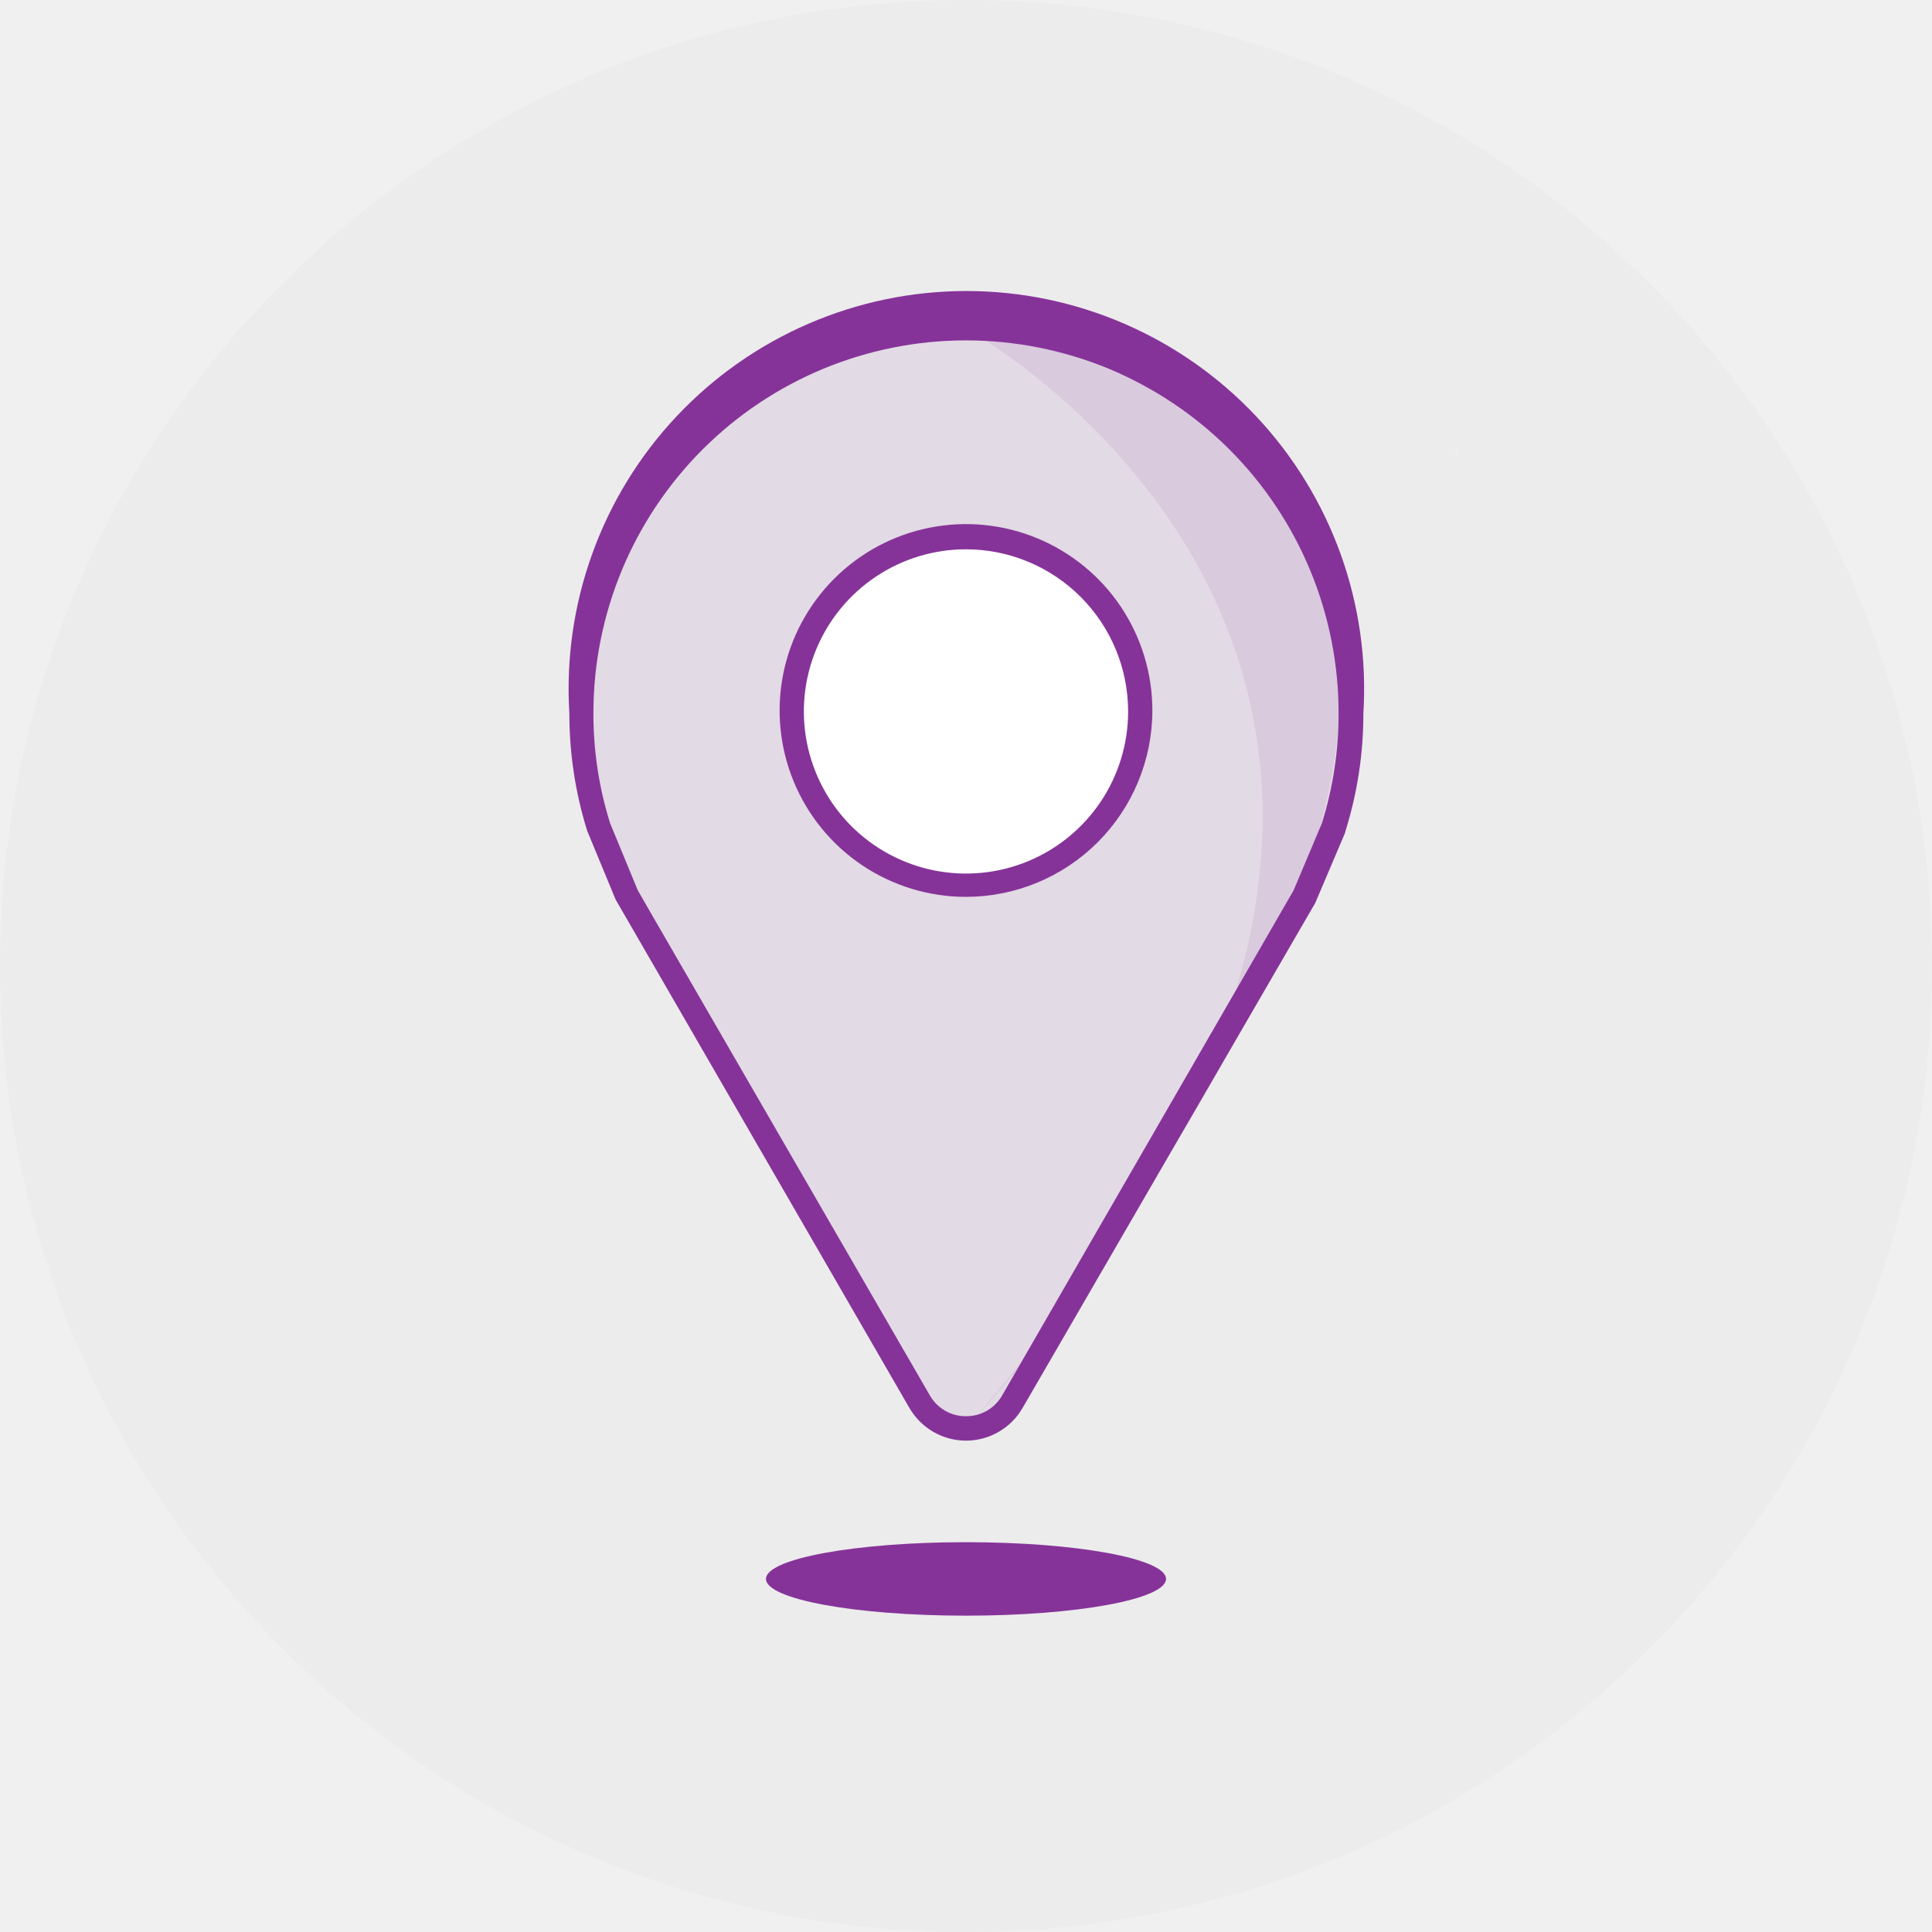
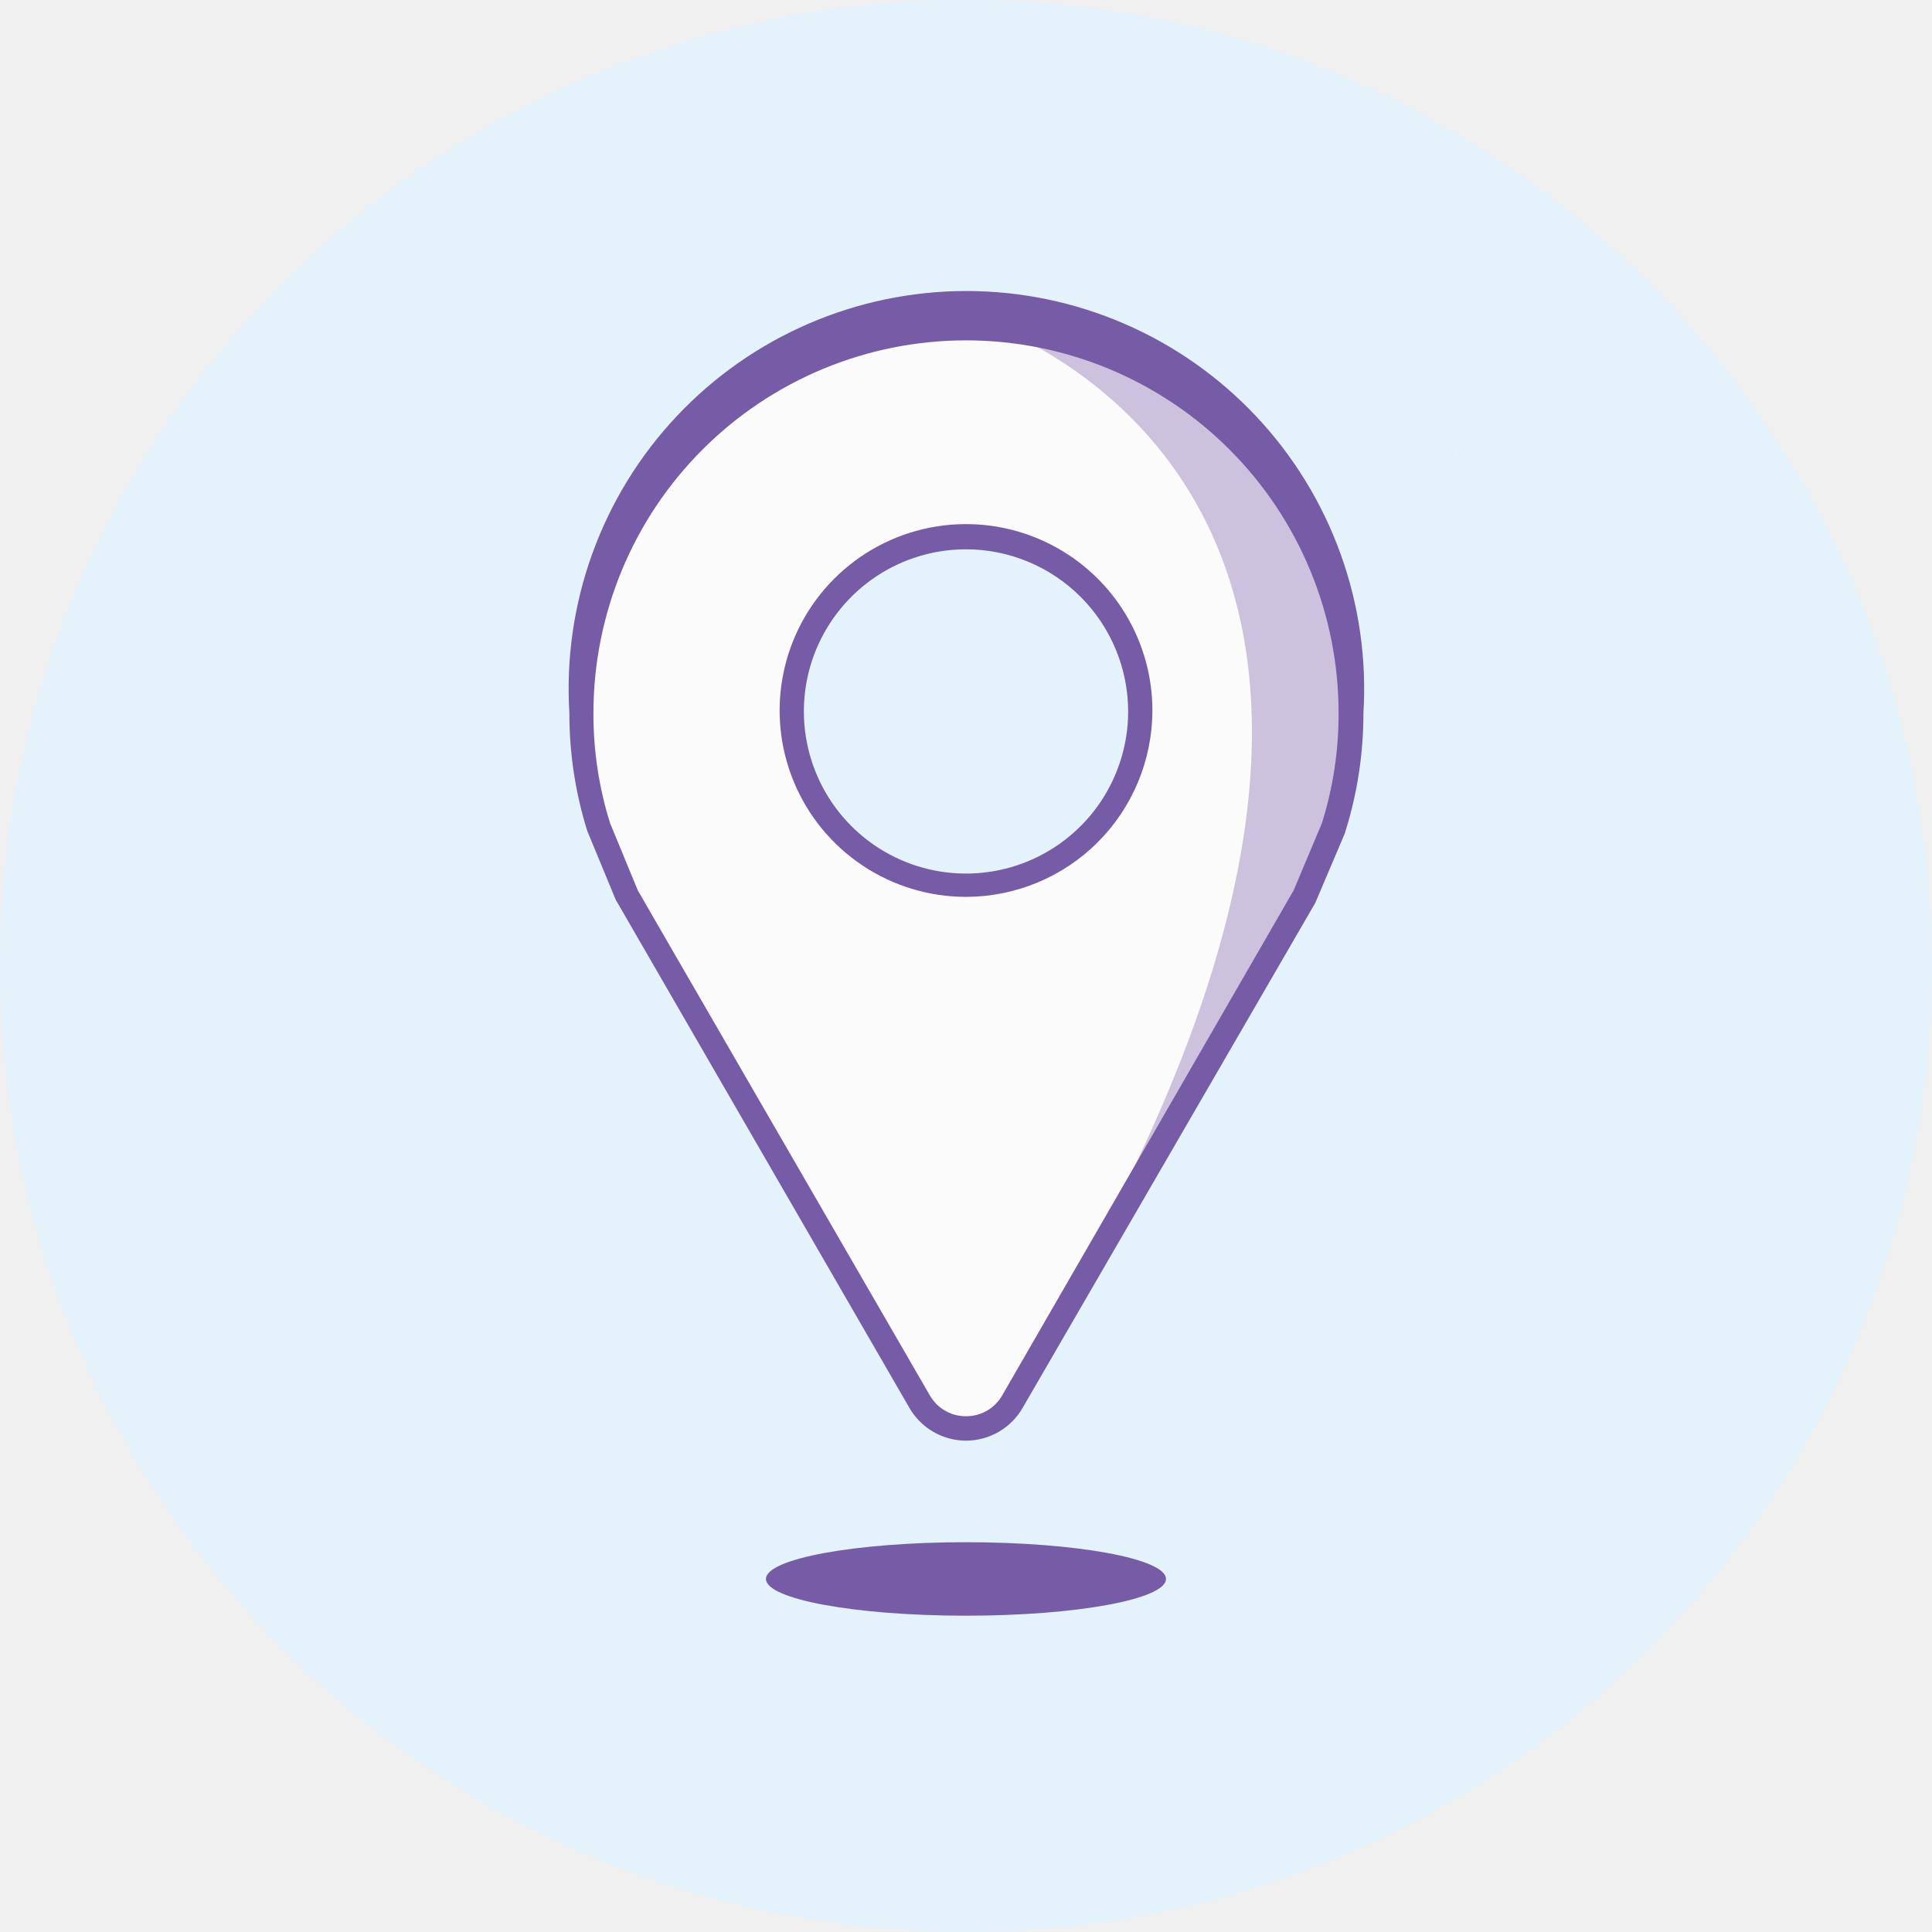
<svg xmlns="http://www.w3.org/2000/svg" width="60" height="60" viewBox="0 0 60 60" fill="none">
-   <path d="M30 60C46.569 60 60 46.569 60 30C60 13.431 46.569 0 30 0C13.431 0 0 13.431 0 30C0 46.569 13.431 60 30 60Z" fill="#EAEAEA" fill-opacity="0.6" />
-   <path d="M45.282 14.076H45.2V14.047L45.282 14.076Z" fill="white" />
-   <path d="M30 27.482C32.989 27.482 35.412 25.059 35.412 22.071C35.412 19.082 32.989 16.659 30 16.659C27.011 16.659 24.588 19.082 24.588 22.071C24.588 25.059 27.011 27.482 30 27.482Z" fill="white" />
-   <path d="M30 44.741C29.641 44.74 29.289 44.645 28.979 44.464C28.669 44.283 28.413 44.024 28.235 43.712L19.118 27.935L18.235 25.8C17.867 24.619 17.681 23.39 17.682 22.153C17.578 20.47 17.82 18.783 18.393 17.197C18.965 15.611 19.856 14.158 21.012 12.93C22.167 11.701 23.561 10.722 25.109 10.053C26.657 9.383 28.325 9.038 30.012 9.038C31.698 9.038 33.367 9.383 34.915 10.053C36.462 10.722 37.857 11.701 39.012 12.93C40.167 14.158 41.058 15.611 41.631 17.197C42.203 18.783 42.445 20.47 42.341 22.153C42.343 23.39 42.156 24.619 41.788 25.8L41.765 25.882L40.847 28.041L31.765 43.712C31.587 44.024 31.331 44.283 31.021 44.464C30.711 44.645 30.359 44.74 30 44.741ZM19.806 27.647L20.194 28.323L28.877 43.335C28.989 43.533 29.153 43.697 29.35 43.811C29.548 43.925 29.772 43.984 30 43.982C30.228 43.984 30.452 43.925 30.65 43.811C30.847 43.697 31.011 43.533 31.123 43.335L40.176 27.647L41.053 25.565C41.4 24.457 41.575 23.302 41.571 22.141C41.571 20.622 41.271 19.117 40.69 17.713C40.108 16.309 39.256 15.034 38.182 13.96C37.107 12.885 35.832 12.033 34.428 11.451C33.024 10.87 31.52 10.571 30 10.571C28.48 10.571 26.976 10.87 25.572 11.451C24.168 12.033 22.893 12.885 21.818 13.96C20.744 15.034 19.892 16.309 19.31 17.713C18.729 19.117 18.429 20.622 18.429 22.141C18.425 23.302 18.6 24.457 18.947 25.565L19.806 27.647ZM30 27.853C28.855 27.853 27.736 27.513 26.784 26.877C25.832 26.241 25.09 25.336 24.652 24.278C24.214 23.22 24.1 22.056 24.323 20.933C24.547 19.81 25.099 18.779 25.909 17.97C26.719 17.16 27.751 16.61 28.874 16.387C29.998 16.164 31.162 16.28 32.219 16.719C33.277 17.158 34.18 17.901 34.816 18.853C35.451 19.806 35.789 20.925 35.788 22.071C35.785 23.604 35.174 25.074 34.089 26.158C33.004 27.242 31.534 27.851 30 27.853ZM30 17.059C29.004 17.059 28.031 17.354 27.203 17.907C26.375 18.461 25.729 19.247 25.348 20.167C24.967 21.087 24.867 22.1 25.061 23.076C25.256 24.053 25.735 24.95 26.439 25.655C27.144 26.359 28.041 26.838 29.018 27.033C29.994 27.227 31.007 27.127 31.927 26.746C32.847 26.365 33.633 25.72 34.187 24.892C34.74 24.064 35.035 23.09 35.035 22.094C35.034 20.759 34.503 19.479 33.559 18.535C32.615 17.591 31.335 17.06 30 17.059Z" fill="#863399" />
-   <path d="M30 10.2C30 10.2 50.729 21.523 30 44.359C30 44.359 56.141 15.294 30 10.2Z" fill="#863399" fill-opacity="0.1" />
-   <path d="M30 50.176C33.431 50.176 36.212 49.666 36.212 49.035C36.212 48.405 33.431 47.894 30 47.894C26.569 47.894 23.788 48.405 23.788 49.035C23.788 49.666 26.569 50.176 30 50.176Z" fill="#863399" />
-   <path d="M30 10.2C28.43 10.2 26.877 10.509 25.427 11.11C23.977 11.711 22.66 12.591 21.55 13.701C20.441 14.811 19.561 16.129 18.961 17.579C18.361 19.029 18.052 20.584 18.053 22.153C18.05 23.35 18.23 24.54 18.588 25.682L19.465 27.765V27.794L19.818 28.382L24.118 35.882L28.541 43.529C28.688 43.785 28.9 43.997 29.155 44.144C29.41 44.292 29.699 44.37 29.994 44.37C30.289 44.37 30.578 44.292 30.833 44.144C31.088 43.997 31.3 43.785 31.447 43.529L35.882 35.882L40.141 28.471L40.494 27.882V27.853L41.412 25.706C41.769 24.564 41.95 23.373 41.947 22.177C41.951 20.605 41.645 19.048 41.046 17.596C40.447 16.143 39.568 14.822 38.458 13.71C37.348 12.597 36.03 11.714 34.579 11.112C33.127 10.51 31.571 10.2 30 10.2ZM30 27.477C28.929 27.477 27.883 27.159 26.993 26.564C26.103 25.969 25.409 25.124 25 24.134C24.59 23.145 24.483 22.057 24.693 21.007C24.902 19.957 25.418 18.993 26.175 18.236C26.933 17.479 27.898 16.964 28.948 16.756C29.998 16.548 31.086 16.656 32.075 17.067C33.064 17.477 33.909 18.172 34.502 19.062C35.096 19.953 35.413 21 35.412 22.071C35.412 22.781 35.272 23.484 35 24.141C34.728 24.797 34.329 25.393 33.826 25.895C33.324 26.397 32.727 26.795 32.071 27.067C31.414 27.338 30.71 27.477 30 27.477Z" fill="#863399" fill-opacity="0.1" />
+   <g clip-path="url(#clip0_82_74843)">
+     <path d="M30 60C46.569 60 60 46.569 60 30C60 13.431 46.569 0 30 0C13.431 0 0 13.431 0 30C0 46.569 13.431 60 30 60Z" fill="#E3F2FB" />
+     <path d="M45.283 14.076H45.201V14.046L45.283 14.076Z" fill="#FBFBFB" />
+     <path d="M30 10.194C28.43 10.194 26.876 10.503 25.427 11.104C23.977 11.705 22.659 12.585 21.55 13.695C20.44 14.805 19.561 16.123 18.96 17.573C18.36 19.023 18.052 20.577 18.053 22.147C18.05 23.344 18.23 24.534 18.588 25.676L19.465 27.759V27.788L19.817 28.376L24.117 35.876L28.541 43.523C28.688 43.779 28.9 43.991 29.155 44.138C29.41 44.286 29.699 44.363 29.994 44.363C30.289 44.363 30.578 44.286 30.833 44.138C31.088 43.991 31.3 43.779 31.447 43.523L35.882 35.876L40.141 28.464L40.494 27.876V27.847L41.412 25.7C41.769 24.558 41.95 23.367 41.947 22.17C41.951 20.599 41.645 19.042 41.046 17.589C40.447 16.137 39.568 14.816 38.458 13.704C37.348 12.591 36.03 11.708 34.579 11.106C33.127 10.504 31.571 10.194 30 10.194ZM30 27.47C28.929 27.47 27.883 27.153 26.993 26.558C26.102 25.963 25.409 25.117 24.999 24.128C24.59 23.139 24.483 22.05 24.692 21.001C24.902 19.951 25.418 18.986 26.175 18.23C26.933 17.473 27.898 16.958 28.948 16.75C29.998 16.542 31.086 16.65 32.075 17.06C33.064 17.471 33.908 18.166 34.502 19.056C35.096 19.947 35.413 20.994 35.412 22.064C35.412 22.775 35.272 23.478 34.999 24.134C34.727 24.791 34.329 25.387 33.826 25.889C33.324 26.391 32.727 26.789 32.07 27.061C31.414 27.332 30.71 27.471 30 27.47Z" fill="#FBFBFB" />
+     <path d="M30.001 27.482C32.989 27.482 35.412 25.059 35.412 22.07C35.412 19.081 32.989 16.658 30.001 16.658C27.012 16.658 24.589 19.081 24.589 22.07C24.589 25.059 27.012 27.482 30.001 27.482Z" fill="#E3F2FB" />
+     <path d="M30 9.81C30 9.81 47.884 14.679 32.891 40.647C32.891 40.647 54.943 13.446 30 9.81Z" fill="#AD9DCA" fill-opacity="0.6" />
+     <path d="M30 44.741C29.642 44.74 29.289 44.645 28.98 44.464C28.67 44.283 28.413 44.024 28.236 43.712L19.118 27.935L18.236 25.8C17.868 24.619 17.681 23.39 17.683 22.153C17.579 20.47 17.82 18.783 18.393 17.197C18.965 15.611 19.857 14.158 21.012 12.93C22.167 11.701 23.561 10.722 25.109 10.053C26.657 9.383 28.326 9.038 30.012 9.038C31.698 9.038 33.367 9.383 34.915 10.053C36.463 10.722 37.857 11.701 39.012 12.93C40.167 14.158 41.059 15.611 41.631 17.197C42.204 18.783 42.446 20.47 42.342 22.153C42.343 23.39 42.157 24.619 41.789 25.8L41.765 25.882L40.847 28.041L31.765 43.712C31.588 44.024 31.331 44.283 31.021 44.464C30.711 44.645 30.359 44.74 30 44.741ZM19.806 27.647L20.195 28.323L28.877 43.335C28.99 43.533 29.153 43.697 29.351 43.811C29.548 43.925 29.773 43.984 30 43.982C30.228 43.984 30.452 43.925 30.65 43.811C30.847 43.697 31.011 43.533 31.124 43.335L40.177 27.647L41.053 25.565C41.401 24.457 41.575 23.302 41.571 22.141C41.571 20.622 41.272 19.117 40.69 17.713C40.109 16.309 39.256 15.034 38.182 13.96C37.108 12.885 35.832 12.033 34.428 11.451C33.024 10.87 31.52 10.57 30 10.57C28.481 10.57 26.976 10.87 25.573 11.451C24.169 12.033 22.893 12.885 21.819 13.96C20.744 15.034 19.892 16.309 19.311 17.713C18.729 19.117 18.43 20.622 18.43 22.141C18.425 23.302 18.6 24.457 18.947 25.565L19.806 27.647ZM30 27.853C28.855 27.853 27.736 27.513 26.784 26.877C25.832 26.241 25.09 25.336 24.652 24.278C24.214 23.22 24.1 22.056 24.324 20.933C24.548 19.81 25.099 18.779 25.91 17.97C26.72 17.16 27.752 16.61 28.875 16.387C29.998 16.164 31.162 16.28 32.219 16.719C33.277 17.158 34.181 17.901 34.816 18.853C35.451 19.806 35.79 20.925 35.789 22.07C35.785 23.604 35.175 25.074 34.09 26.158C33.005 27.242 31.534 27.851 30 27.853ZM30 17.059C29.005 17.059 28.031 17.354 27.203 17.907C26.375 18.461 25.73 19.247 25.348 20.167C24.967 21.087 24.867 22.1 25.062 23.076C25.256 24.053 25.736 24.95 26.44 25.654C27.144 26.359 28.041 26.838 29.018 27.033C29.995 27.227 31.007 27.127 31.927 26.746C32.847 26.365 33.634 25.72 34.187 24.892C34.74 24.063 35.036 23.09 35.036 22.094C35.034 20.759 34.503 19.479 33.559 18.535C32.615 17.591 31.335 17.06 30 17.059Z" fill="#765BA7" />
+     <path d="M29.999 50.177C33.429 50.177 36.211 49.666 36.211 49.036C36.211 48.406 33.429 47.895 29.999 47.895C26.568 47.895 23.787 48.406 23.787 49.036C23.787 49.666 26.568 50.177 29.999 50.177Z" fill="#765BA7" />
+   </g>
+   <defs>
+     <clipPath id="clip0_82_74843">
+       <rect width="60" height="60" fill="white" />
+     </clipPath>
+   </defs>
</svg>
